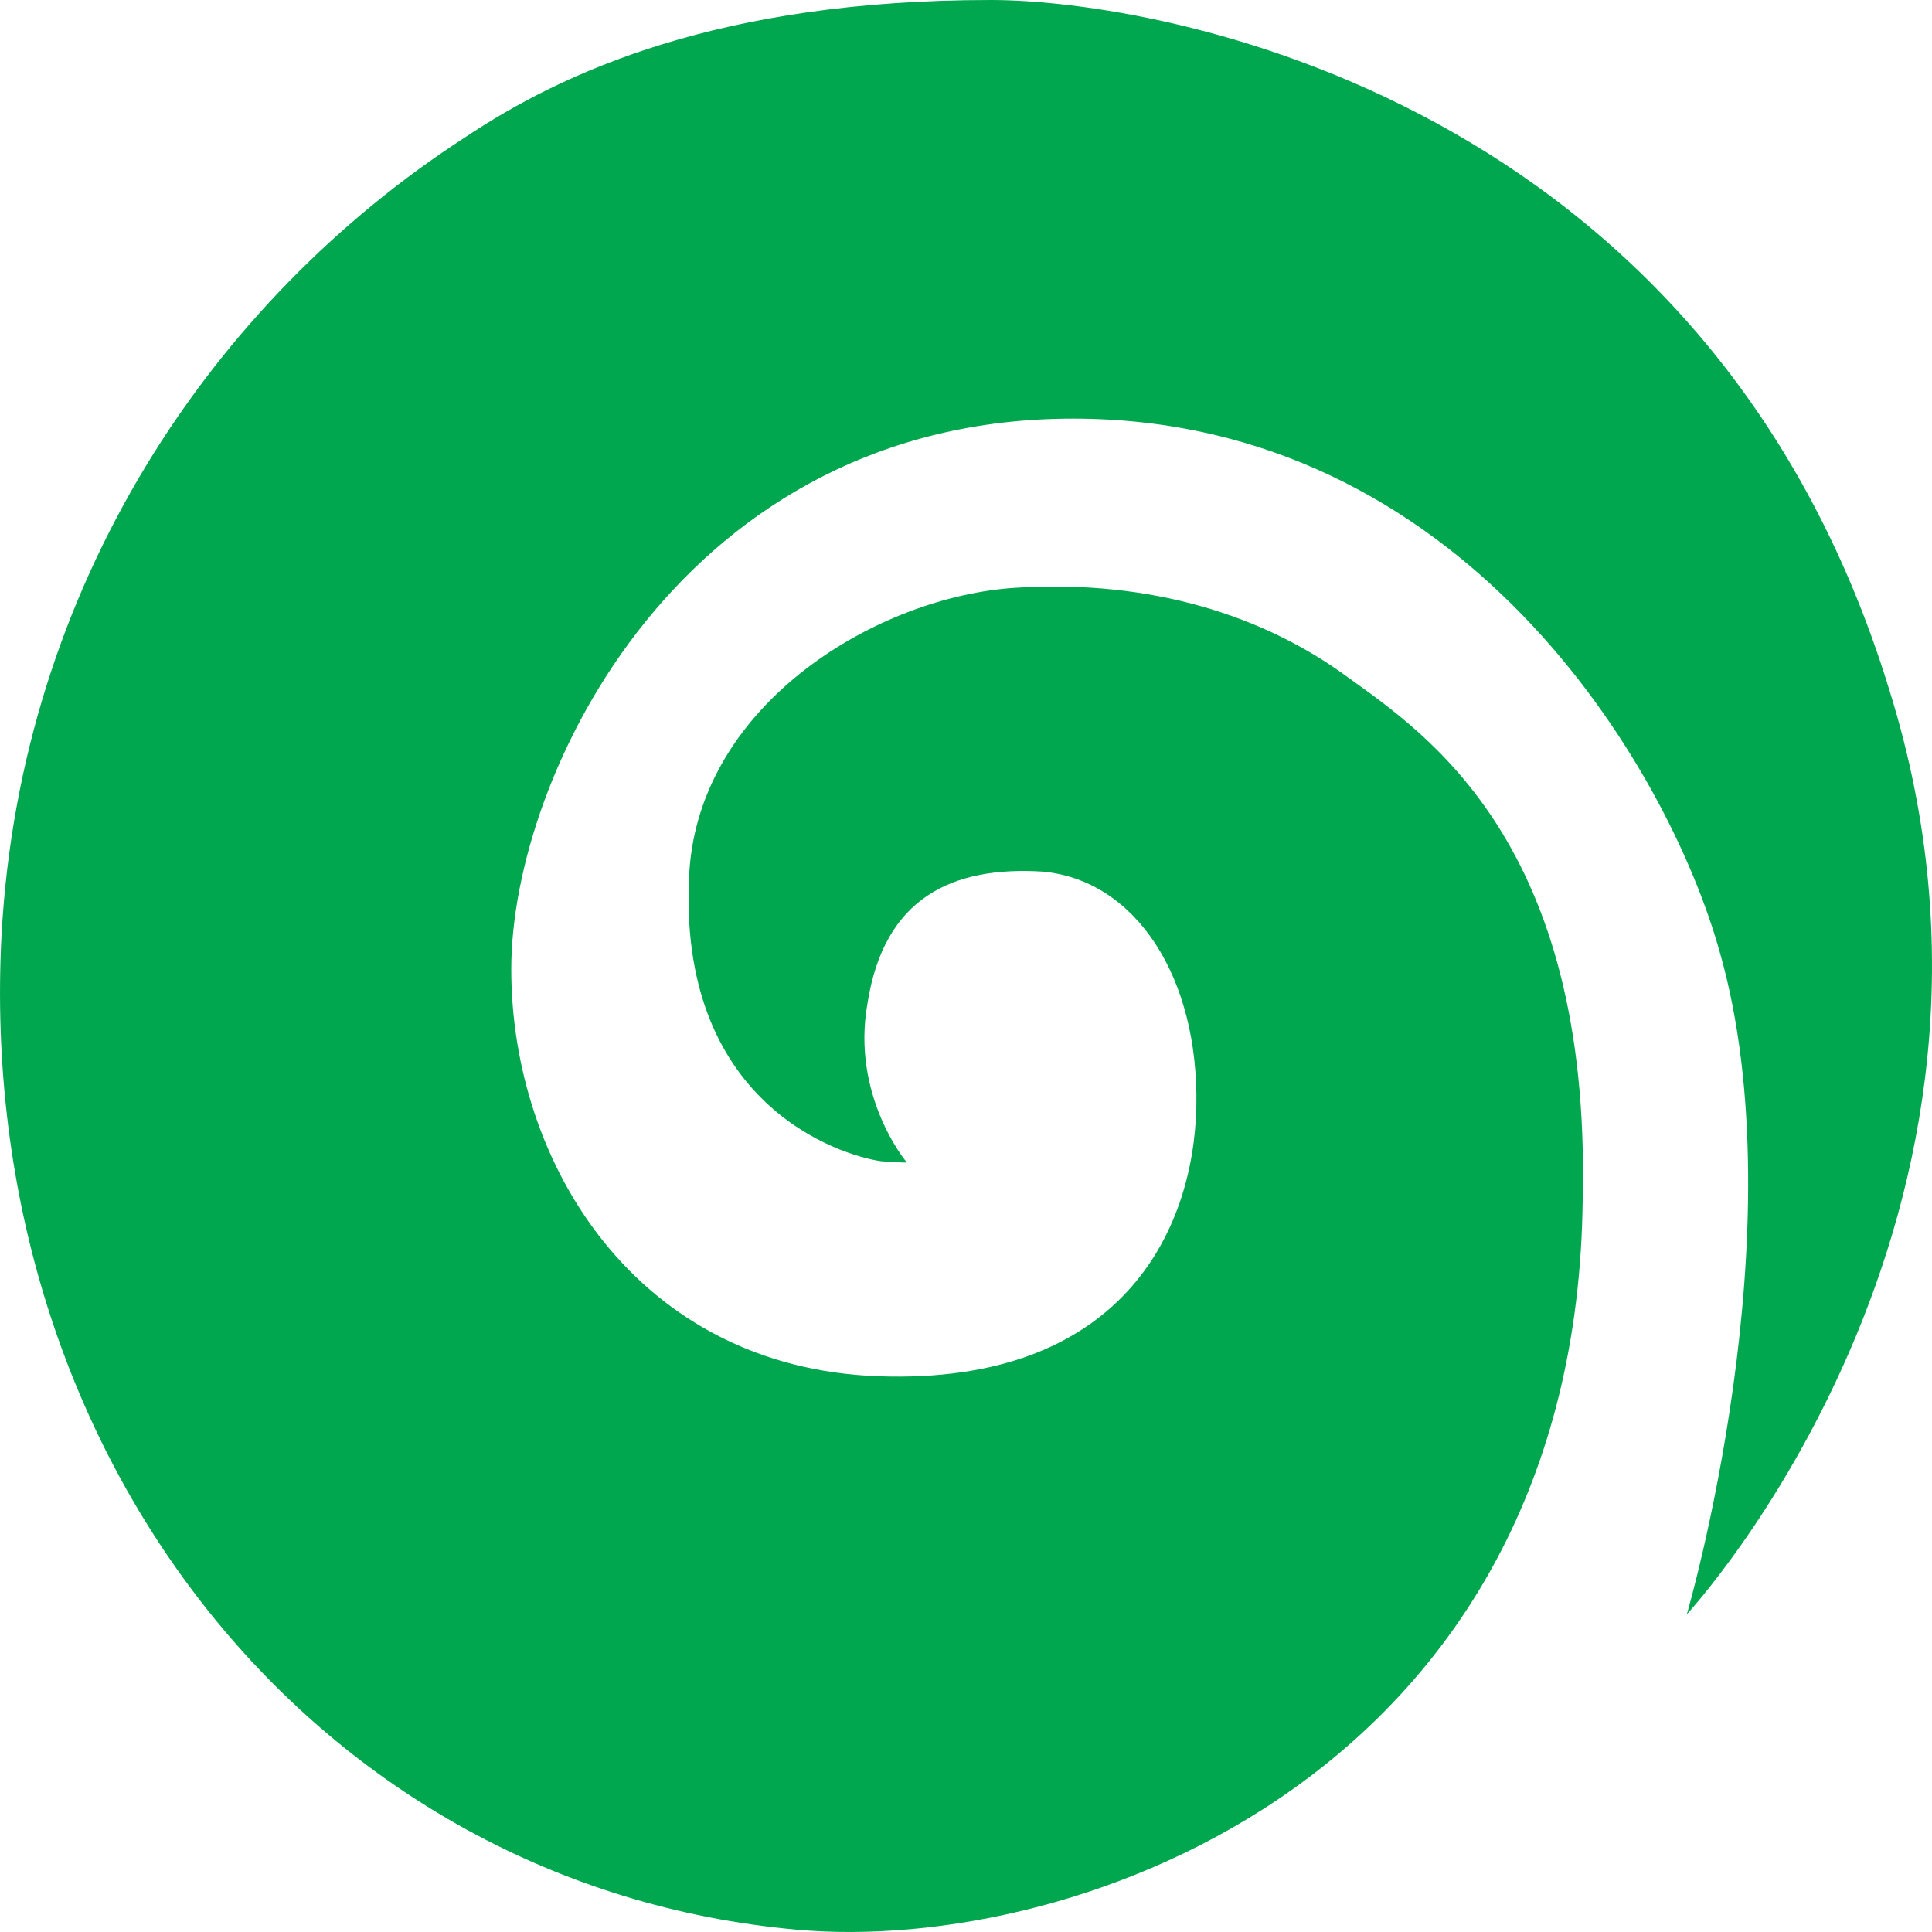
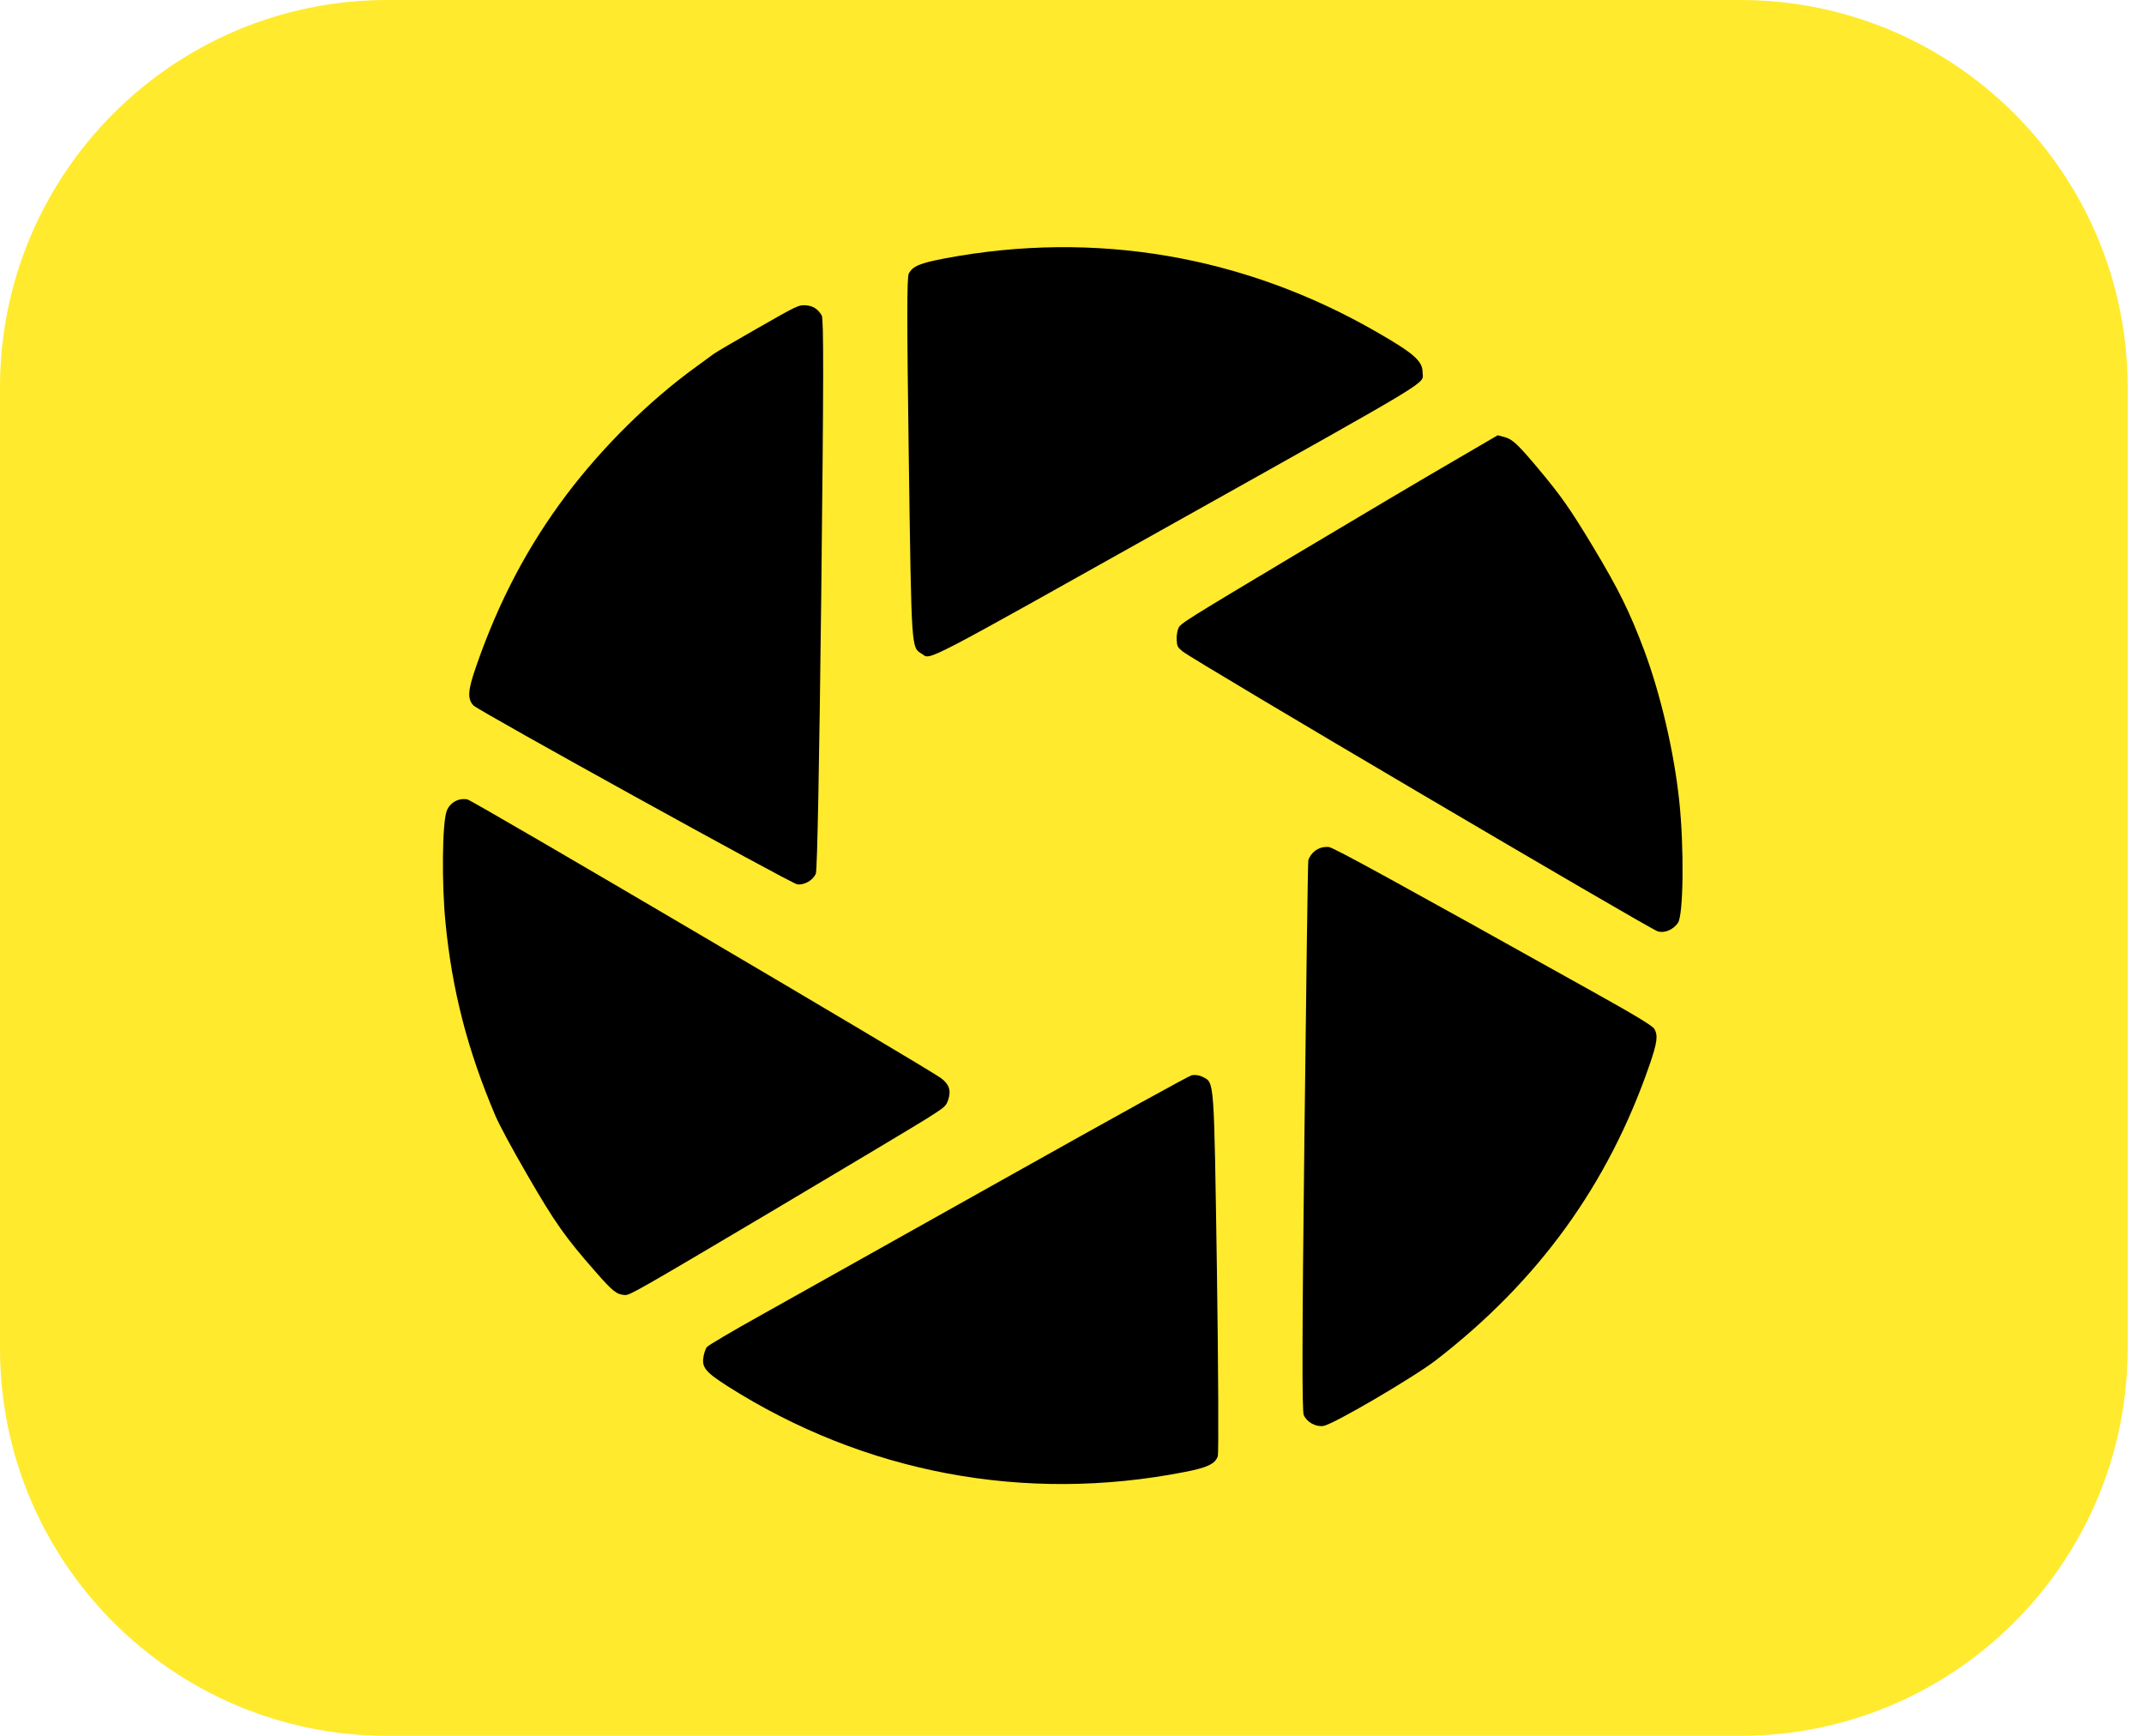
- <svg xmlns="http://www.w3.org/2000/svg" width="35" height="35" viewBox="0 0 40 40" fill="none">
-   <path d="M39.123 14.306C35.378 2.018 24.031 0 20.513 0C14.896 0 11.662 1.484 9.62 2.849C4.4 6.233 0.429 12.11 0.032 19.352C-0.536 30.216 6.613 39.061 16.485 39.951C22.329 40.486 32.655 36.687 32.768 24.814C32.939 17.453 29.534 15.197 27.889 14.01C26.187 12.763 23.861 11.991 21.024 12.169C18.187 12.348 14.499 14.544 14.272 18.046C13.989 22.855 17.393 23.923 18.244 24.042C19.038 24.102 18.755 24.042 18.755 24.042C18.755 24.042 17.62 22.677 17.96 20.777C18.301 18.581 19.719 17.928 21.591 18.046C23.52 18.224 24.825 20.243 24.769 22.914C24.712 25.526 23.18 28.672 18.187 28.494C13.194 28.316 10.585 24.102 10.585 20.065C10.585 16.028 14.159 8.667 22.215 8.667C30.272 8.667 34.527 15.85 35.605 19.709C37.251 25.467 34.924 33.422 34.924 33.422C34.924 33.422 42.527 25.229 39.123 14.306Z" fill="#00A74E" />
+ <svg xmlns="http://www.w3.org/2000/svg" width="42" height="34" viewBox="0 0 42 34" fill="none">
+   <rect width="41.68" height="34" rx="7.589" fill="#FFEA2D" />
+   <path d="M13.977 6.935C13.928 6.97 13.772 7.086 13.63 7.189C12.719 7.849 11.806 8.752 11.098 9.689C10.34 10.695 9.769 11.779 9.33 13.046C9.163 13.521 9.152 13.692 9.277 13.82C9.387 13.928 15.505 17.31 15.618 17.322C15.759 17.339 15.927 17.242 15.982 17.111C16.01 17.052 16.05 14.95 16.088 11.639C16.135 7.444 16.137 6.247 16.097 6.178C16.021 6.047 15.915 5.984 15.766 5.979C15.637 5.977 15.608 5.99 14.85 6.423C14.418 6.669 14.025 6.899 13.977 6.935Z" fill="black" />
+   <path d="M17.802 5.36C17.765 5.429 17.765 6.293 17.803 9.002C17.857 12.781 17.851 12.675 18.059 12.807C18.24 12.925 17.964 13.066 23.055 10.214C28.221 7.32 27.867 7.535 27.868 7.297C27.87 7.074 27.7 6.924 26.981 6.51C24.378 5.007 21.452 4.506 18.51 5.061C18.019 5.155 17.881 5.212 17.802 5.36Z" fill="black" />
+   <path d="M8.75 15.887C8.663 16.123 8.651 17.301 8.727 18.07C8.856 19.396 9.158 20.568 9.702 21.848C9.784 22.041 10.018 22.475 10.331 23.016C10.877 23.959 11.074 24.236 11.676 24.921C12.008 25.299 12.08 25.355 12.244 25.366C12.335 25.372 12.519 25.267 15.068 23.756C16.564 22.868 17.957 22.035 18.16 21.907C18.523 21.676 18.533 21.667 18.577 21.535C18.636 21.359 18.59 21.229 18.428 21.114C18.108 20.883 9.272 15.684 9.158 15.659C8.987 15.623 8.81 15.721 8.75 15.887Z" fill="black" />
+   <path d="M25.335 10.889C23.218 12.155 23.123 12.213 23.085 12.304C23.061 12.358 23.045 12.462 23.051 12.535C23.058 12.662 23.068 12.678 23.165 12.758C23.359 12.923 32.35 18.218 32.479 18.245C32.616 18.28 32.776 18.209 32.869 18.079C32.979 17.928 32.993 16.589 32.895 15.682C32.793 14.724 32.532 13.609 32.212 12.747C31.924 11.98 31.712 11.551 31.208 10.711C30.749 9.951 30.583 9.715 30.12 9.162C29.735 8.705 29.628 8.603 29.477 8.562L29.339 8.526L28.443 9.049C27.948 9.335 26.549 10.164 25.335 10.889Z" fill="black" />
+   <path d="M25.713 16.709C25.675 16.75 25.636 16.816 25.629 16.853C25.62 16.895 25.587 19.331 25.553 22.268C25.506 26.226 25.505 27.638 25.54 27.717C25.602 27.856 25.771 27.952 25.923 27.93C26.102 27.911 27.684 26.983 28.127 26.644C30.137 25.091 31.504 23.205 32.316 20.852C32.463 20.424 32.483 20.281 32.408 20.153C32.373 20.093 32.035 19.887 31.172 19.407C27.342 17.269 26.121 16.599 26.032 16.591C25.906 16.58 25.8 16.619 25.713 16.709Z" fill="black" />
+   <path d="M13.846 26.386C13.824 26.417 13.792 26.501 13.782 26.572C13.742 26.781 13.823 26.877 14.252 27.151C16.93 28.852 20.07 29.445 23.196 28.834C23.648 28.749 23.807 28.672 23.856 28.523C23.874 28.465 23.867 26.832 23.839 24.89C23.78 21.078 23.791 21.217 23.562 21.094C23.5 21.061 23.415 21.048 23.349 21.06C23.282 21.077 21.98 21.795 19.602 23.129C17.599 24.252 15.494 25.432 14.925 25.75C14.336 26.078 13.871 26.353 13.846 26.386Z" fill="black" />
</svg>
